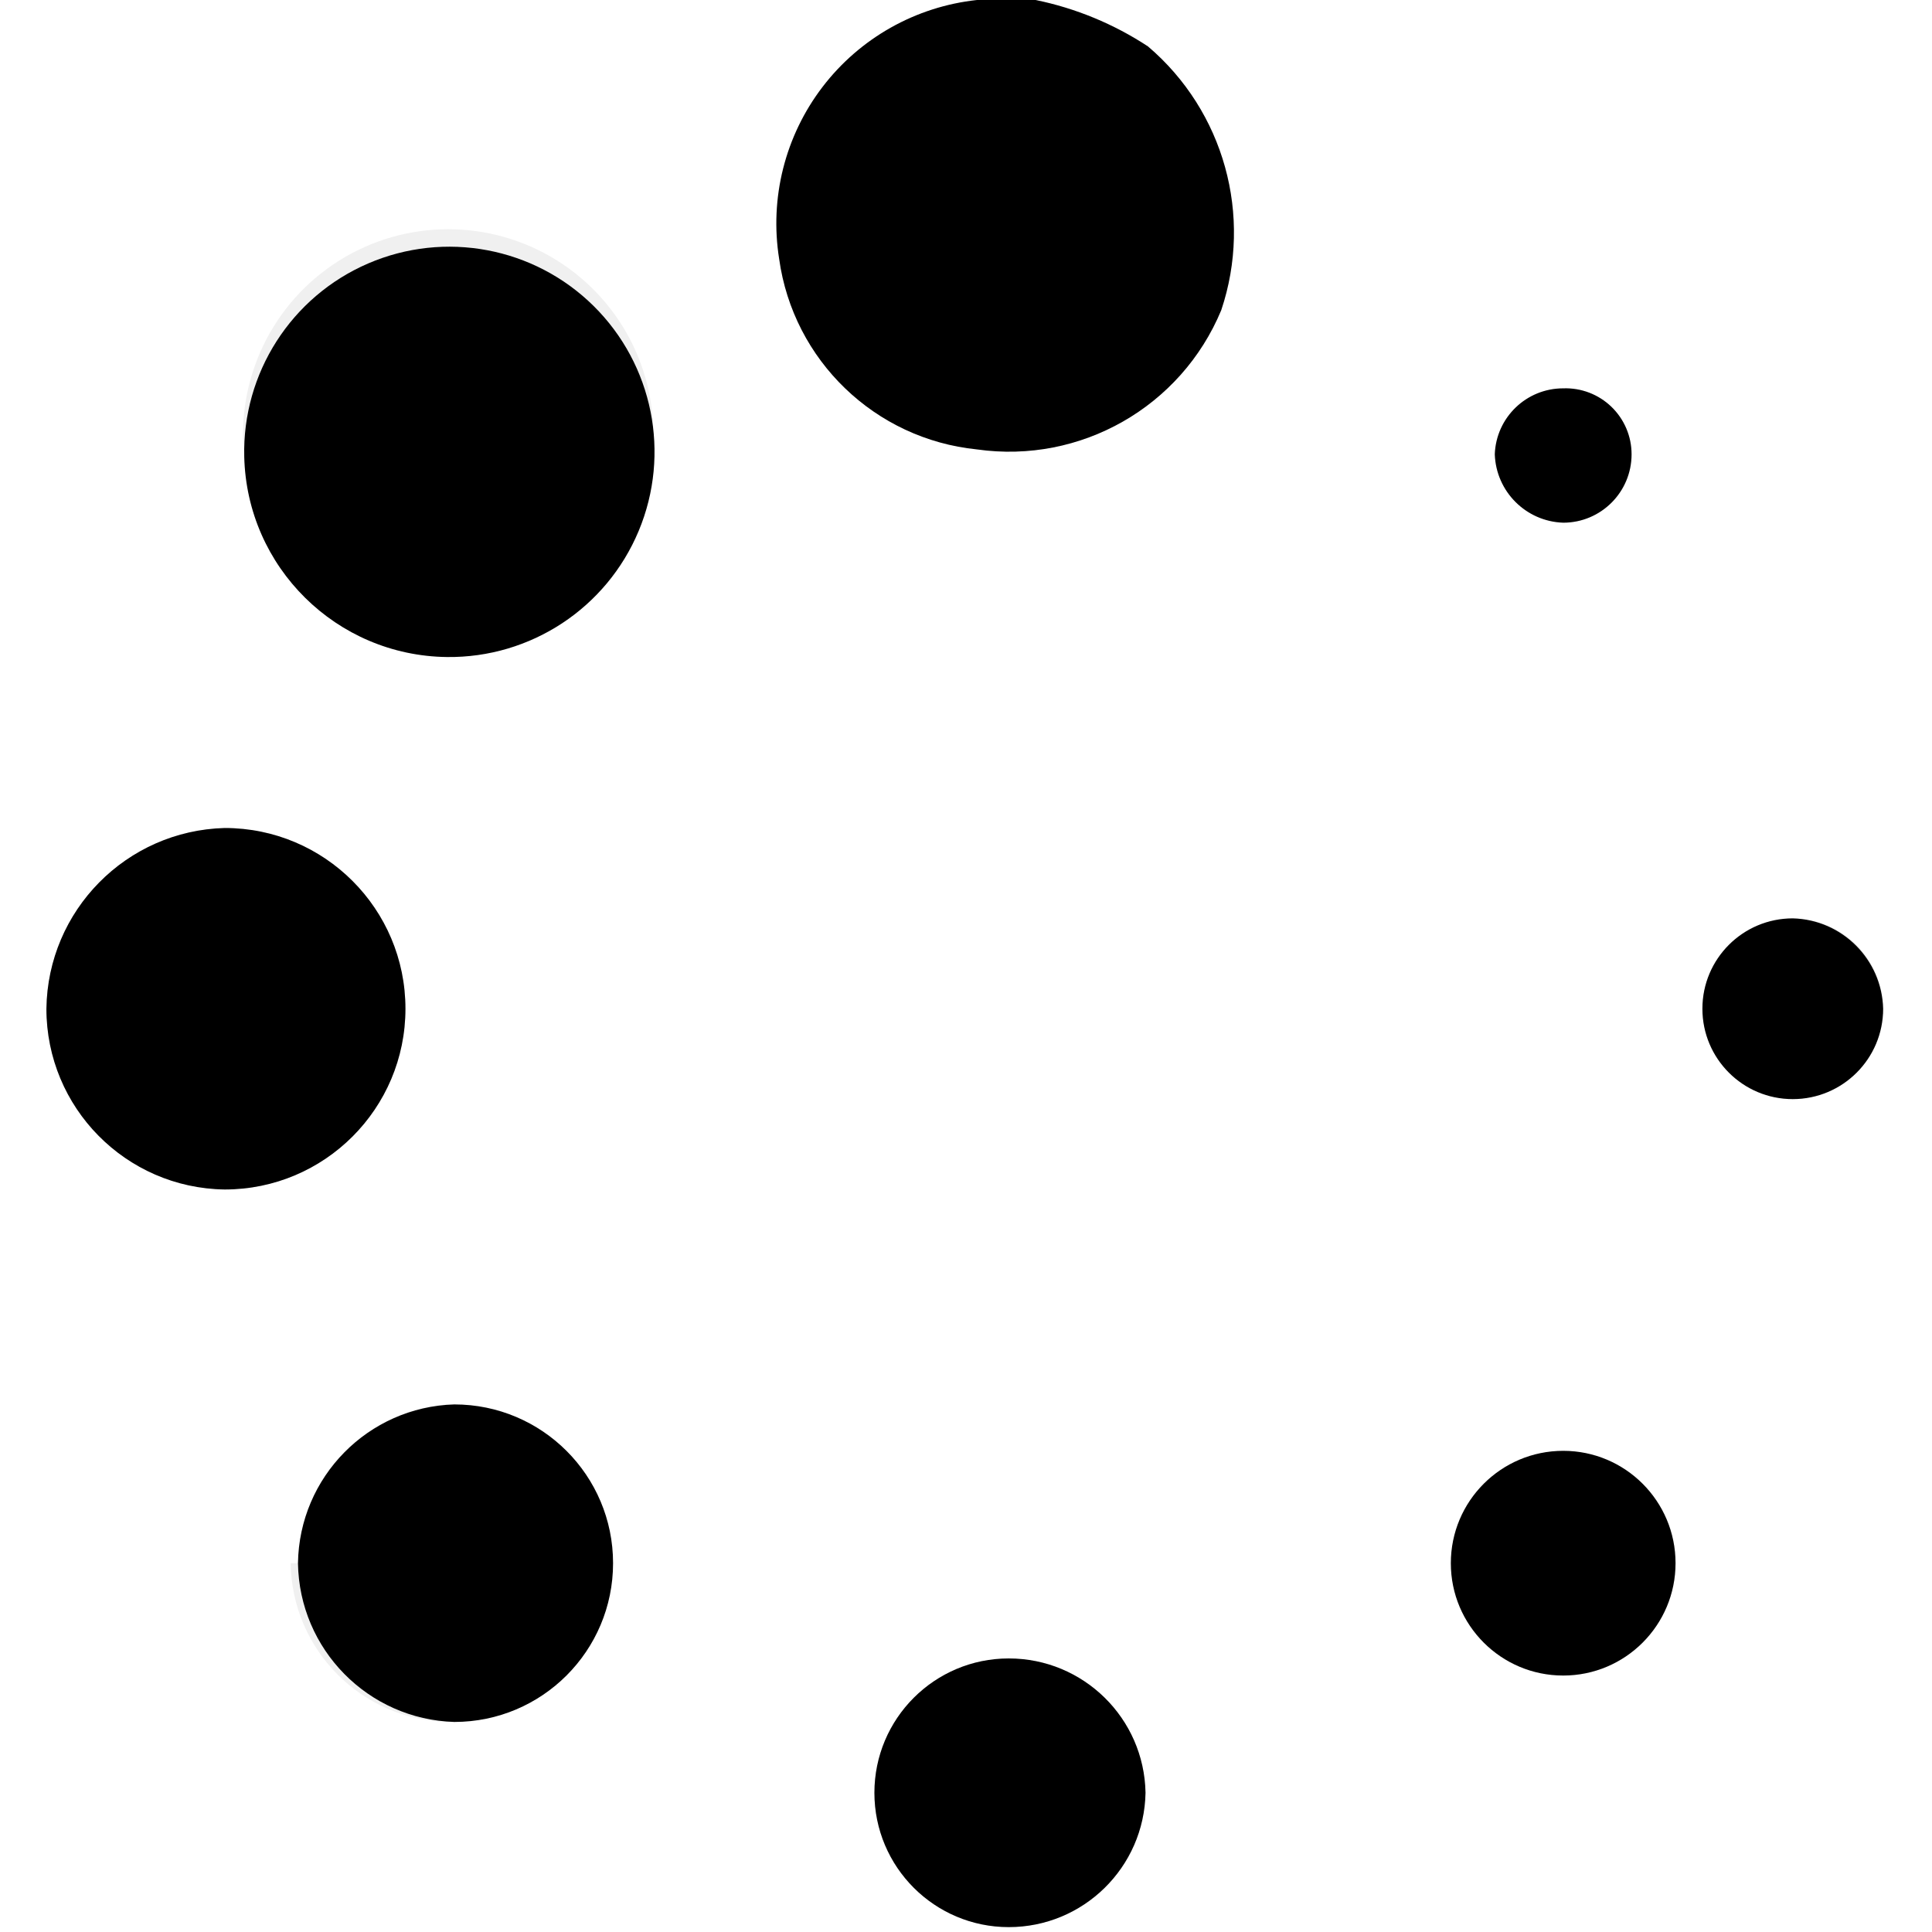
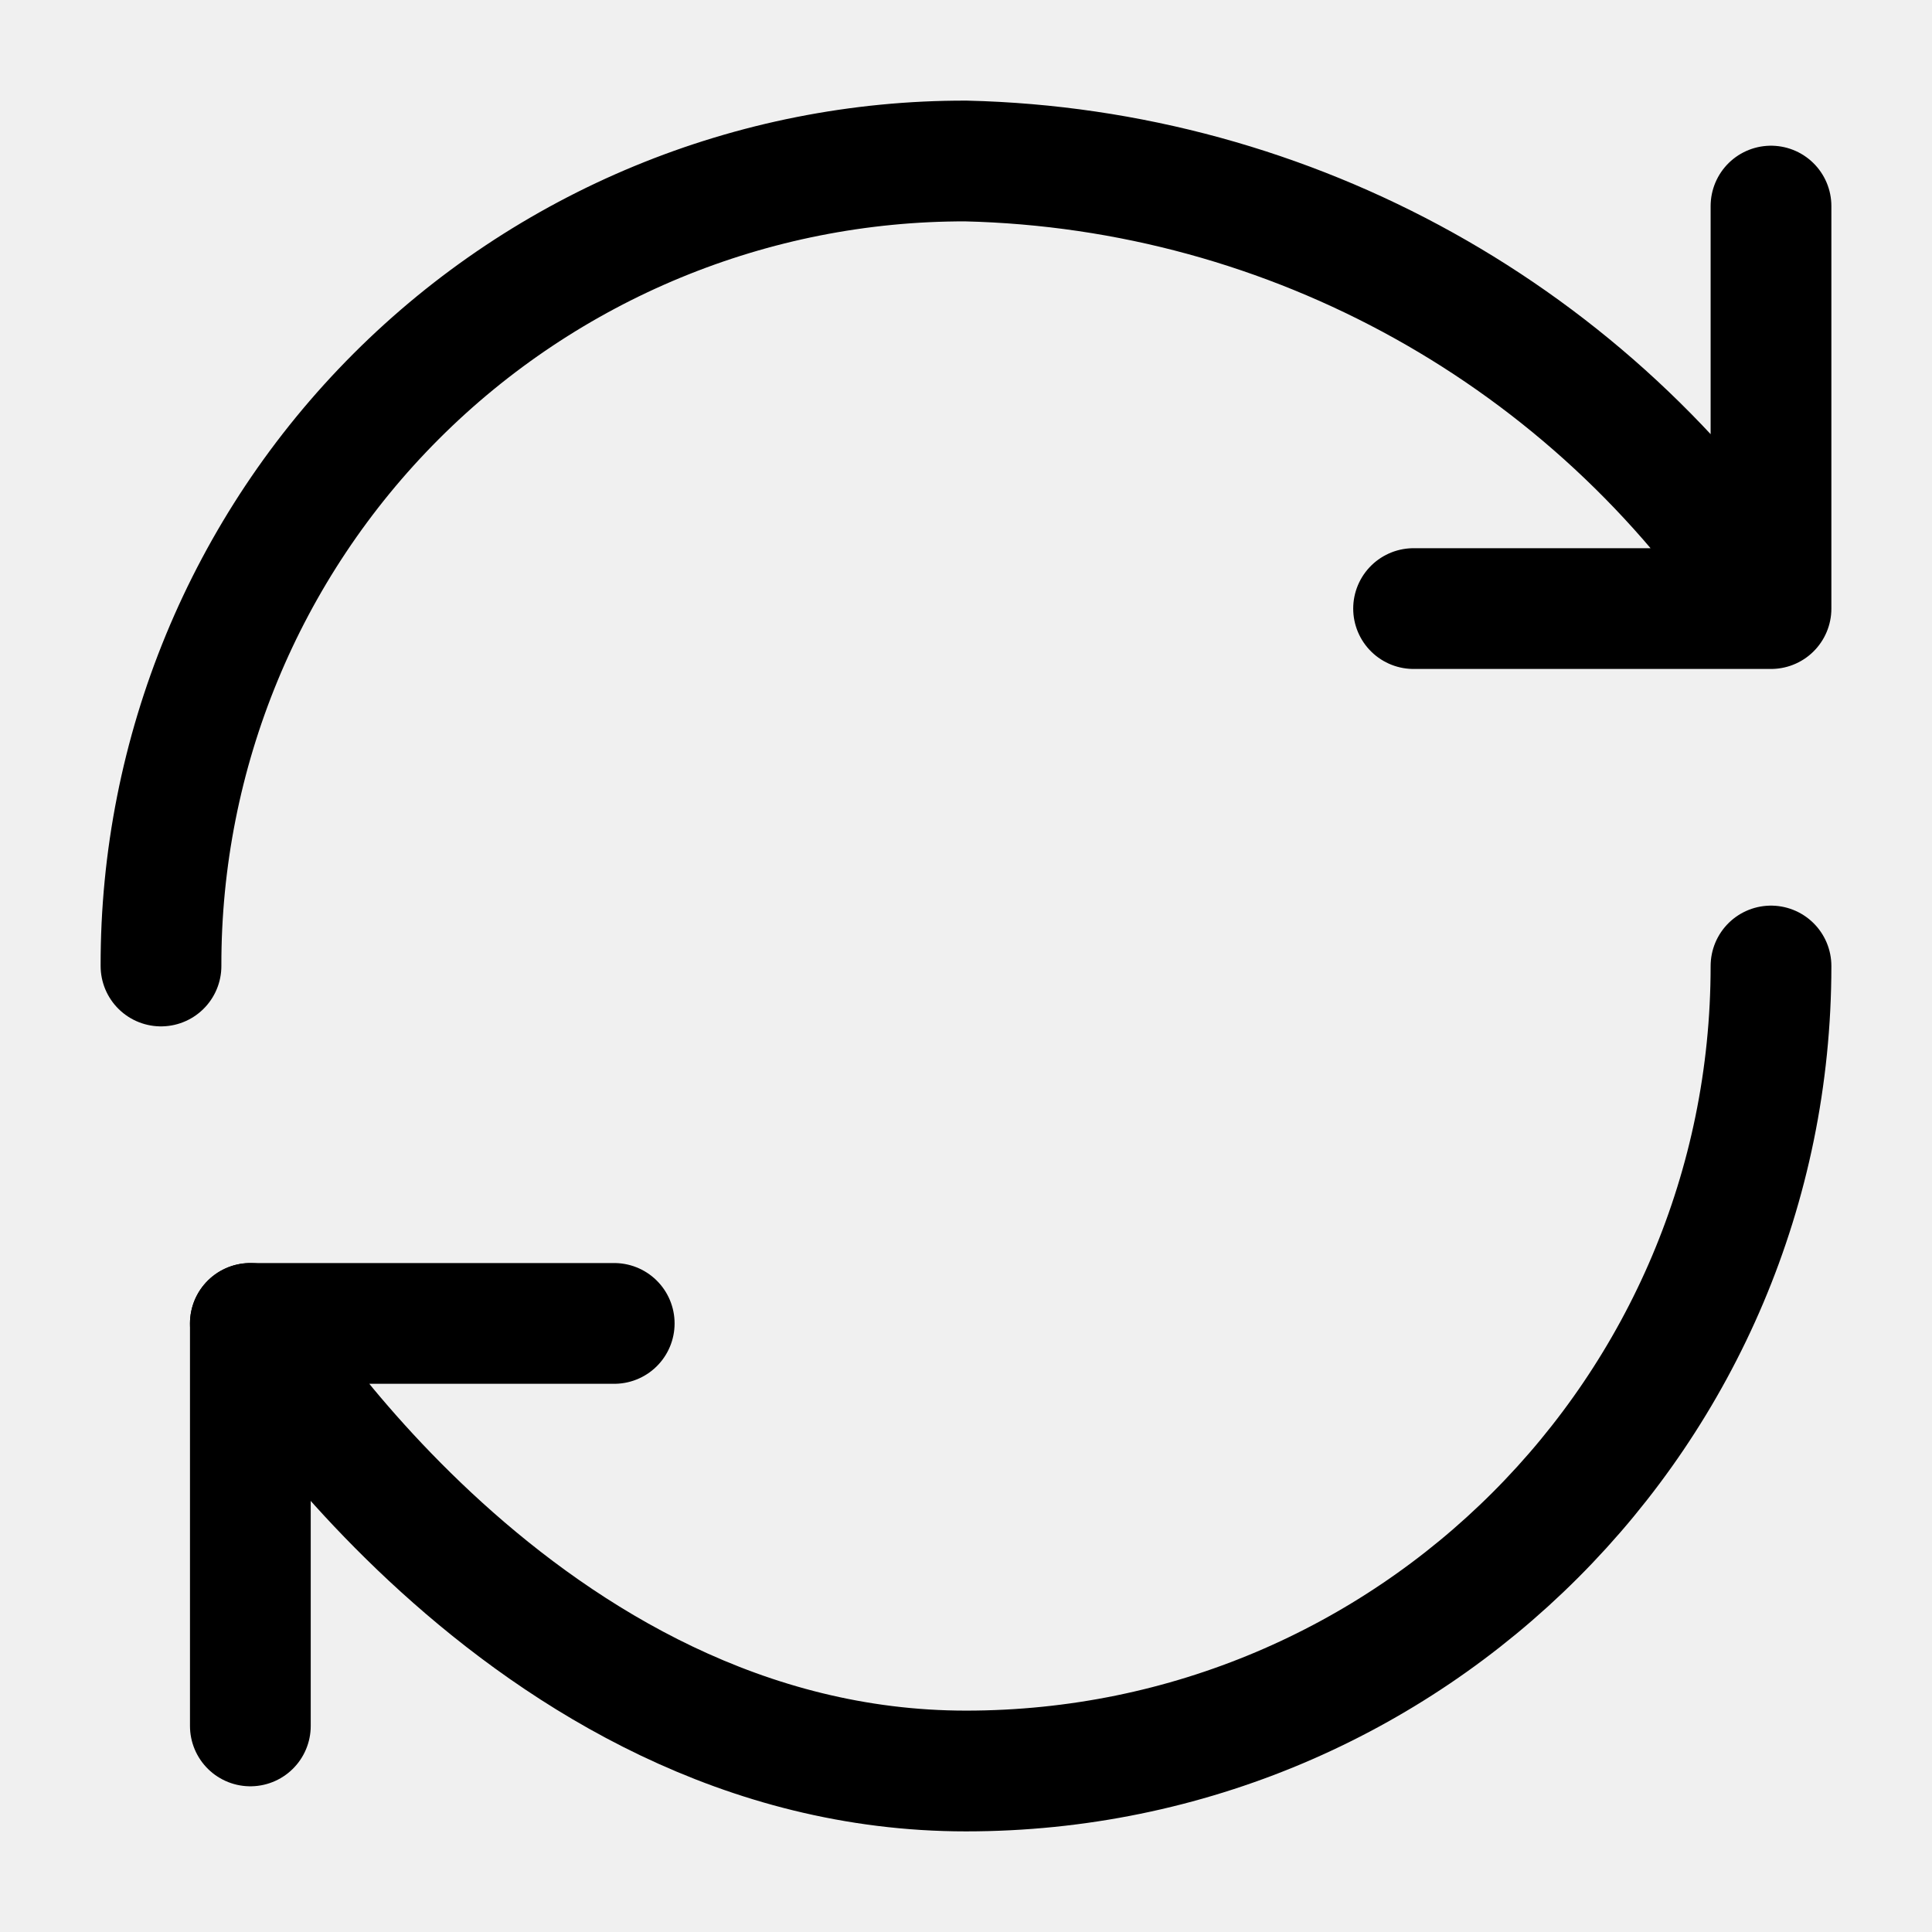
- <svg xmlns="http://www.w3.org/2000/svg" viewBox="0 0 7.91 7.91">
-   <defs>
-     <style>.cls-1{fill:#fff;}</style>
-   </defs>
-   <g id="Layer_2" data-name="Layer 2">
-     <g id="Layer_1-2" data-name="Layer 1">
-       <path class="cls-1" d="M4.24,0H7.91V7.91H0V0H4a.92.92,0,0,0-.77,1.05A.91.91,0,0,0,4,1.84a.94.94,0,0,0,1-.57A1,1,0,0,0,4.7.19,1.32,1.32,0,0,0,4.24,0ZM1,1.87a.84.84,0,0,0,1.67,0A.84.84,0,1,0,1,1.87ZM.19,4.13a.74.74,0,0,0,.73.74.74.74,0,0,0,0-1.48A.75.75,0,0,0,.19,4.13Zm1,2.27a.66.66,0,0,0,.64.65.65.65,0,0,0,0-1.3A.66.66,0,0,0,1.22,6.4ZM4.13,7.89a.56.56,0,0,0,.56-.55.56.56,0,0,0-.56-.55.55.55,0,0,0,0,1.1ZM6.86,6.4a.46.46,0,0,0-.45-.46.46.46,0,1,0,0,.92A.46.46,0,0,0,6.86,6.4Zm.85-2.27a.37.37,0,1,0-.37.37A.38.38,0,0,0,7.71,4.13ZM6.4,1.59a.28.28,0,0,0-.28.27.29.29,0,0,0,.28.28.28.28,0,0,0,.28-.28A.27.27,0,0,0,6.4,1.59Z" />
-       <path d="M4.24,0A1.32,1.32,0,0,1,4.7.19,1,1,0,0,1,5,1.27a.94.94,0,0,1-1,.57.91.91,0,0,1-.81-.78A.92.92,0,0,1,4,0h.25Z" />
-       <path d="M1,1.87a.84.84,0,1,1,.83.82A.84.84,0,0,1,1,1.87Z" />
-       <path d="M.19,4.13a.75.75,0,0,1,.73-.74.74.74,0,0,1,0,1.48A.74.74,0,0,1,.19,4.13Z" />
-       <path d="M1.22,6.4a.66.66,0,0,1,.64-.65.65.65,0,0,1,0,1.3A.66.66,0,0,1,1.22,6.4Z" />
-       <path d="M4.13,7.89a.55.55,0,0,1,0-1.1.56.56,0,0,1,.56.55A.56.56,0,0,1,4.13,7.89Z" />
-       <path d="M6.86,6.4a.46.46,0,0,1-.46.46.46.46,0,1,1,0-.92A.46.46,0,0,1,6.86,6.4Z" />
-       <path d="M7.71,4.13a.37.37,0,1,1-.37-.37A.38.38,0,0,1,7.71,4.13Z" />
-       <path d="M6.4,1.59a.27.27,0,0,1,.28.27.28.28,0,0,1-.28.28.29.29,0,0,1-.28-.28A.28.28,0,0,1,6.4,1.59Z" />
+ <svg xmlns="http://www.w3.org/2000/svg" width="24" height="24" viewBox="0 0 24 24">
+   <g id="vuesax_linear_refresh-2" data-name="vuesax/linear/refresh-2" transform="translate(-364 -316)">
+     <g id="refresh-2">
+       <path id="Vector" d="M1.11,14.44v5" transform="translate(366 318)" fill="none" stroke="#000" stroke-linecap="round" stroke-linejoin="round" stroke-width="1.5" />
+       <path id="Vector-2" data-name="Vector" d="M20,10A10,10,0,0,1,10,20c-5.52,0-8.89-5.56-8.89-5.56H5.63M0,10A9.978,9.978,0,0,1,10,0,12.3,12.3,0,0,1,20,5.56m0,0v-5m0,5H15.56" transform="translate(366 318)" fill="none" stroke="#000" stroke-linecap="round" stroke-linejoin="round" stroke-width="1.5" />
+       <path id="Vector-3" data-name="Vector" d="M0,0H24V24H0Z" transform="translate(388 340) rotate(180)" fill="none" opacity="0" />
    </g>
  </g>
</svg>
